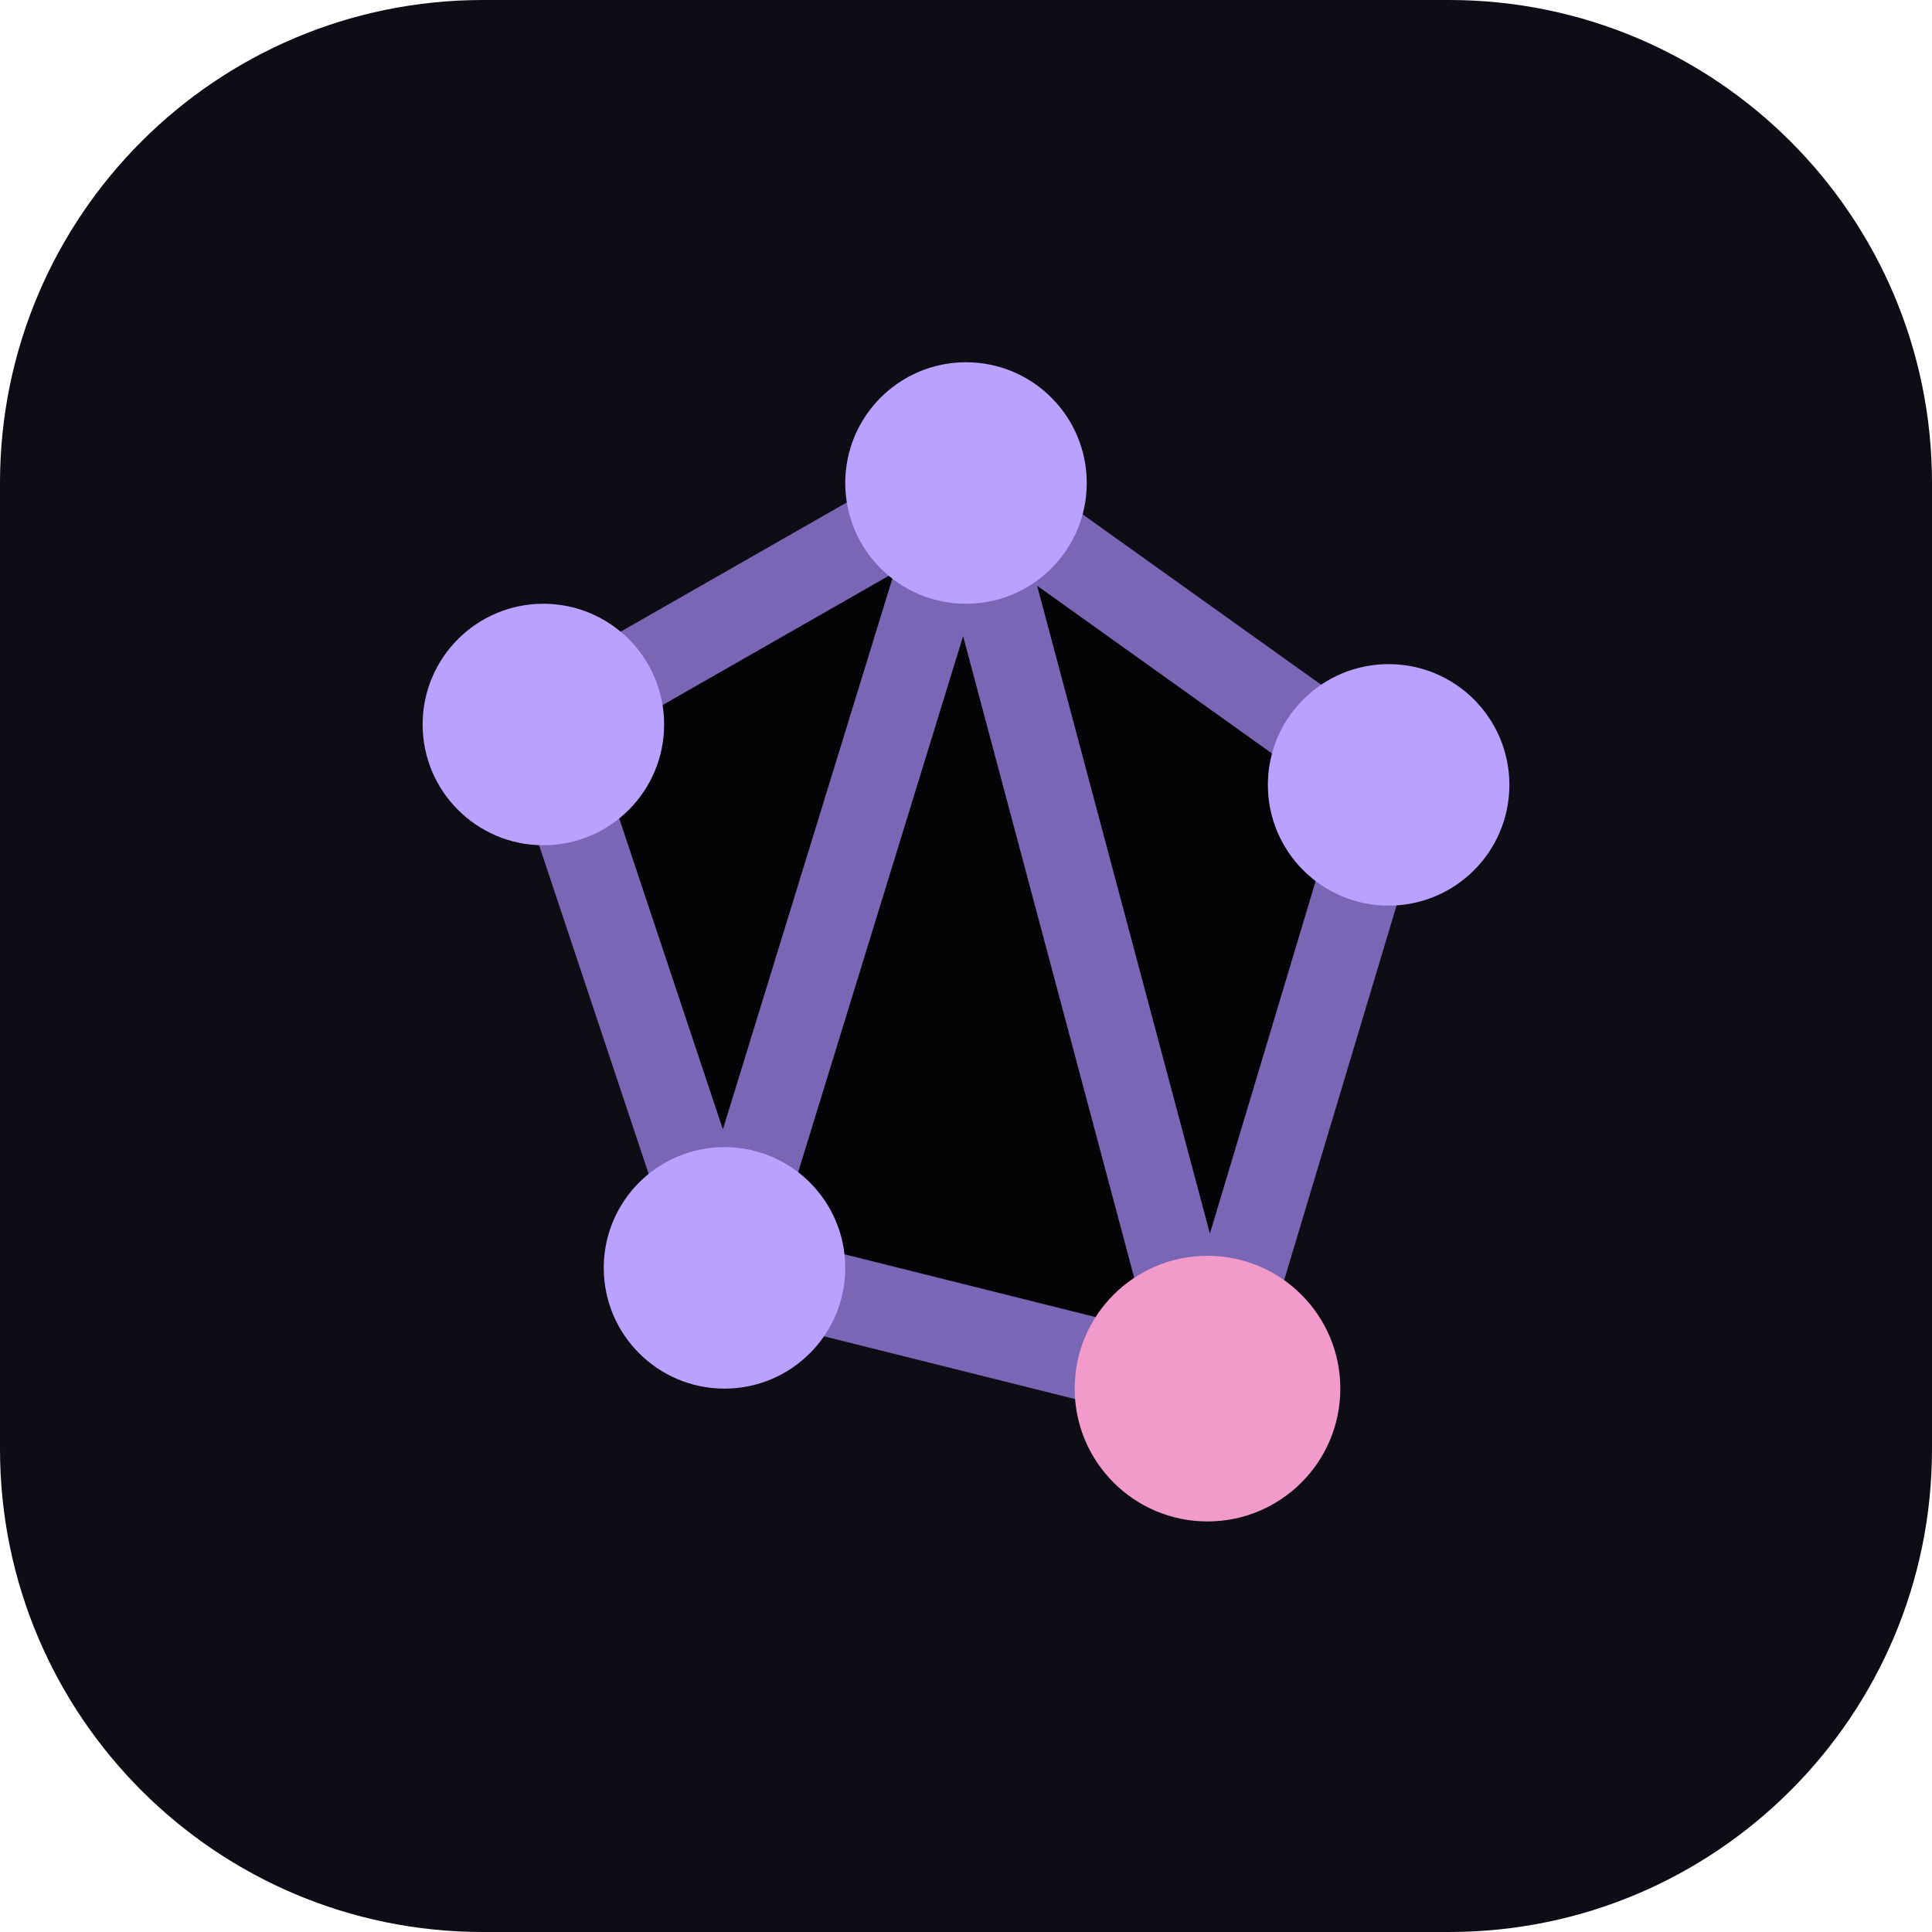
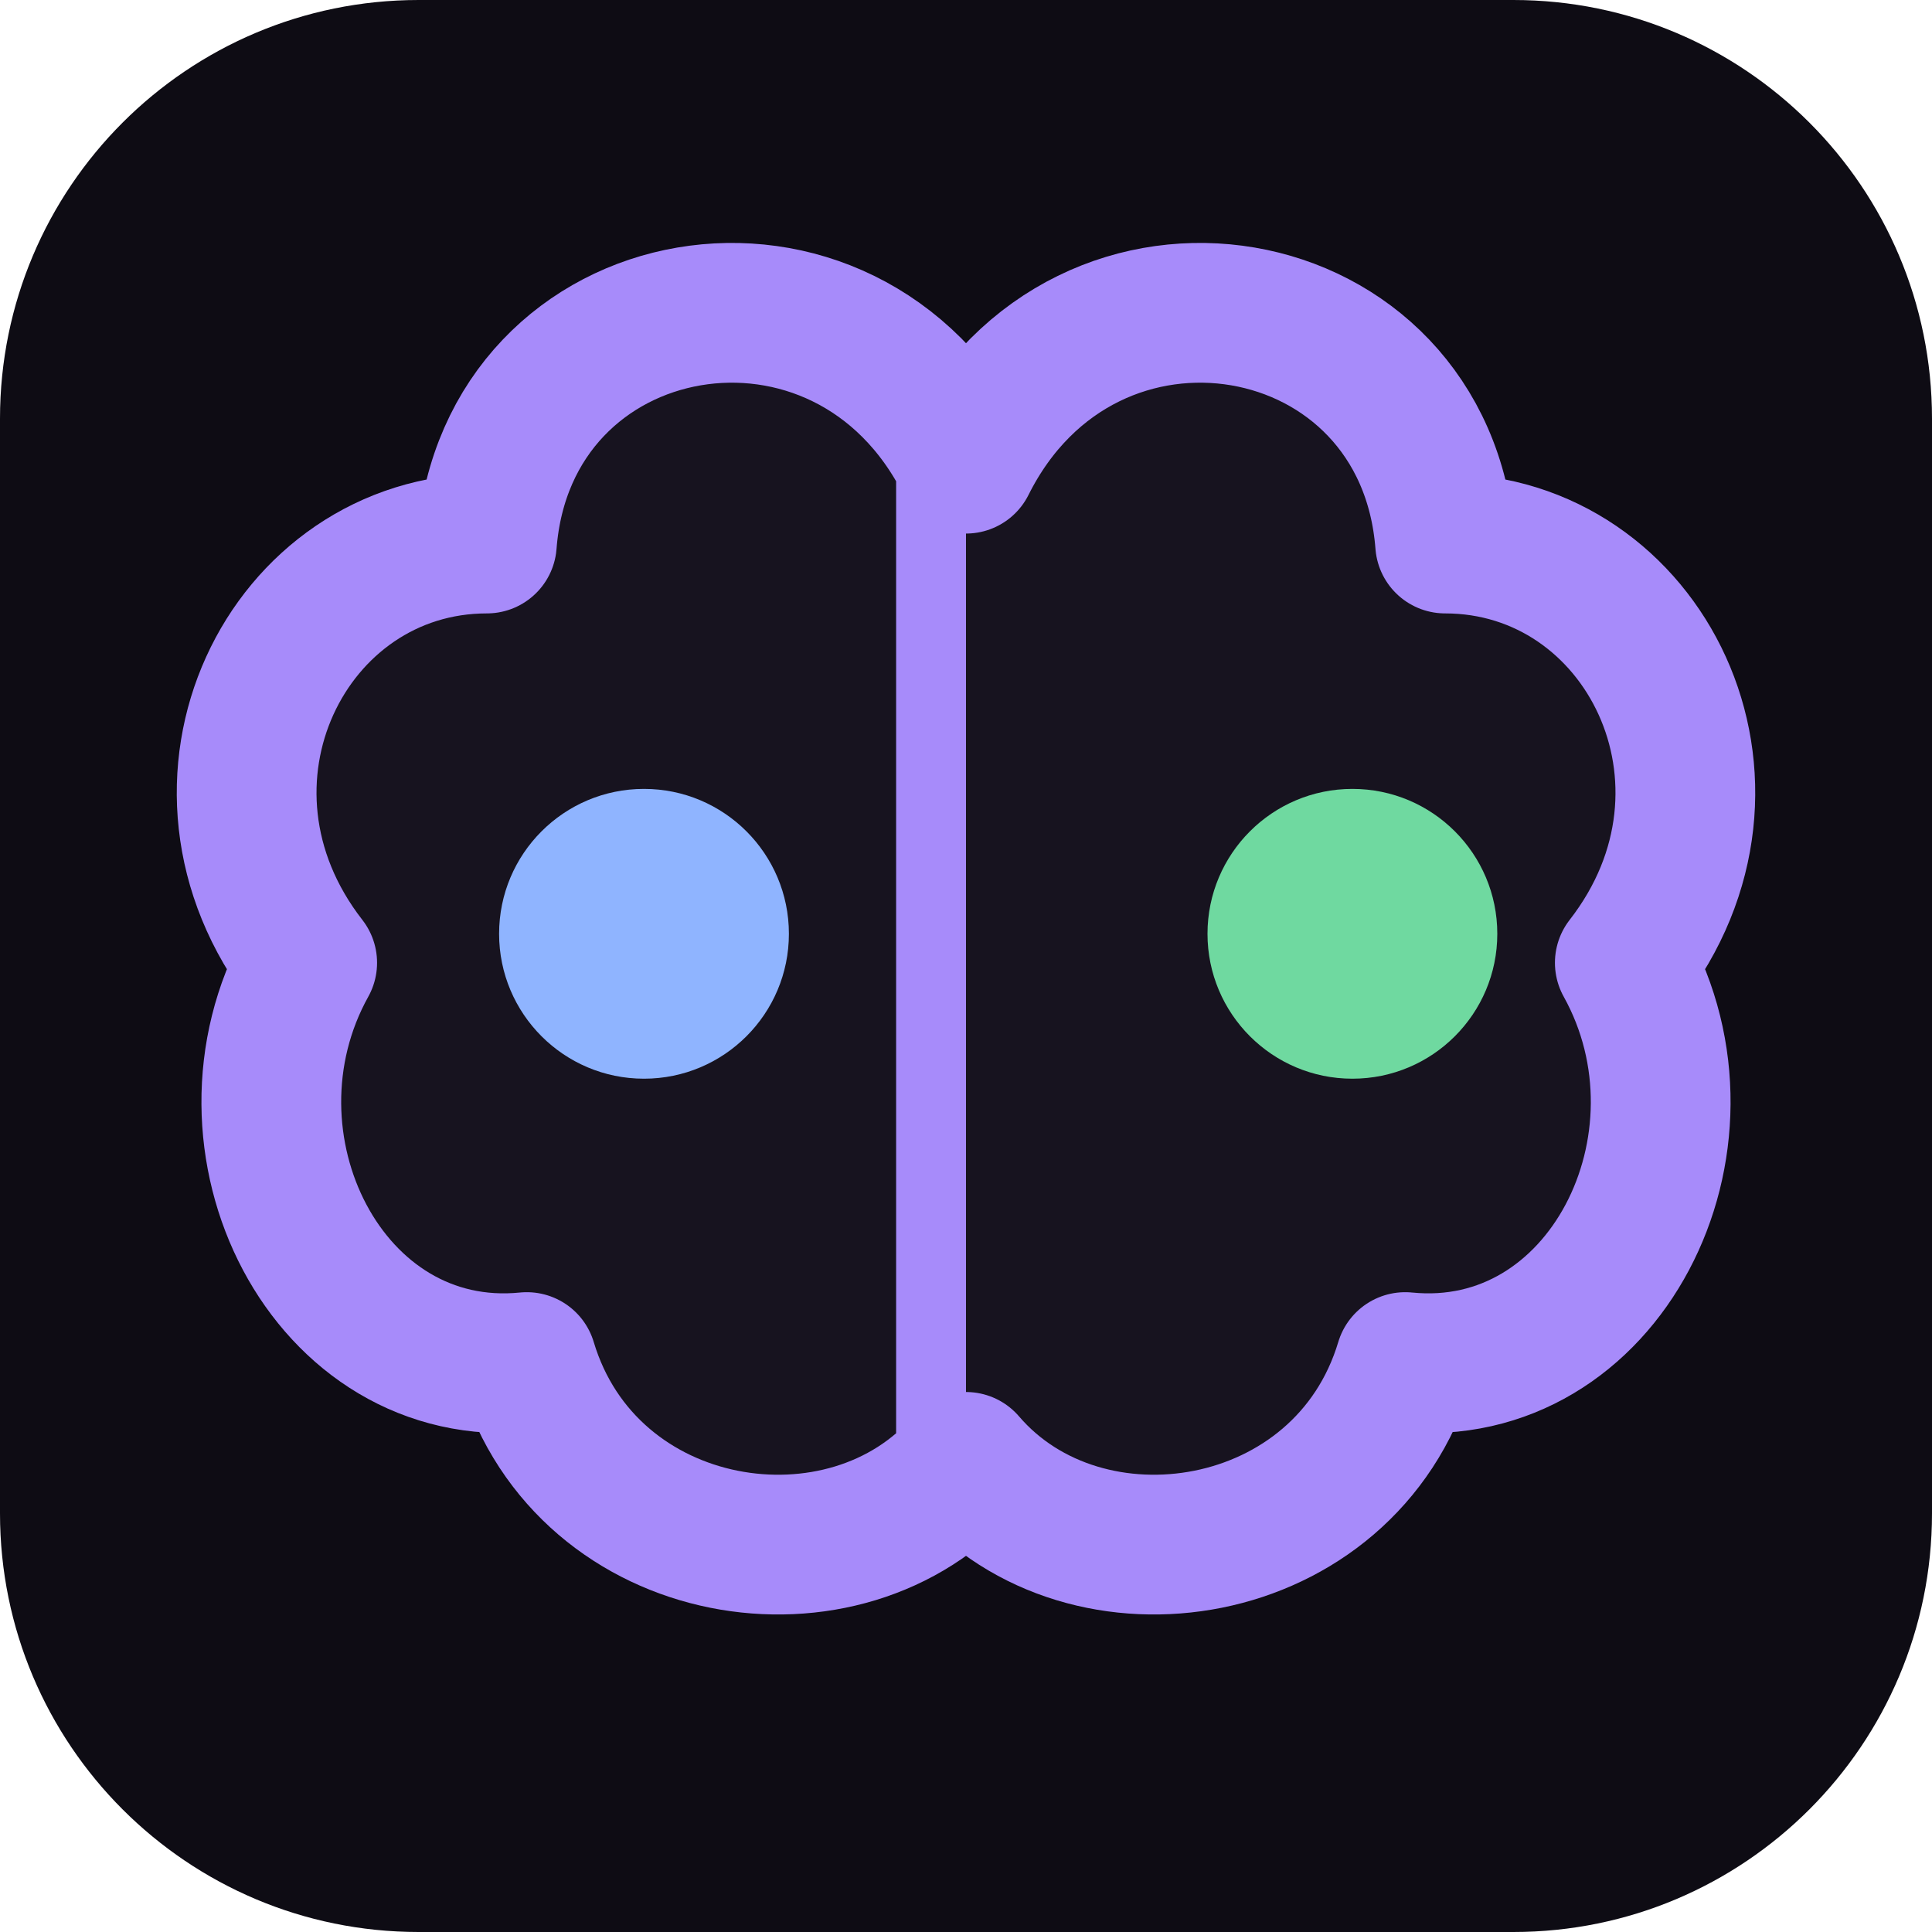
- <svg xmlns="http://www.w3.org/2000/svg" viewBox="0 0 32 32">
-   <rect width="32" height="32" rx="8" fill="#0E0C14" />
-   <g stroke="#A78BFA" stroke-width="1.4" opacity=".7">
-     <path d="M9 12l7-4 7 5M9 12l3 9 8 2 3-10M16 8l-4 13M20 23l-4-15" />
+ <svg xmlns="http://www.w3.org/2000/svg" viewBox="0 0 120 120">
+   <rect width="120" height="120" rx="26" fill="#0E0C14" />
+   <g transform="translate(-2 4) scale(1.24)" fill="#17131F" stroke="#A78BFA" stroke-width="7" stroke-linecap="round" stroke-linejoin="round">
+     <path d="M50 20C44 8 27 11 26 24c-10 0-16 12-9 21-5 9 1 21 11 20 3 10 16 12 22 5V20z" />
+     <path d="M50 20c6-12 23-9 24 4 10 0 16 12 9 21 5 9-1 21-11 20-3 10-16 12-22 5" />
  </g>
-   <g fill="#B9A2FF">
-     <circle cx="9" cy="12" r="2" />
-     <circle cx="16" cy="8" r="2" />
-     <circle cx="23" cy="13" r="2" />
-     <circle cx="12" cy="21" r="2" />
-   </g>
-   <circle cx="20" cy="23" r="2.2" fill="#F29AC9" />
+   <circle cx="40" cy="58" r="9" fill="#8FB4FF" />
+   <circle cx="84" cy="58" r="9" fill="#6FD9A0" />
</svg>
